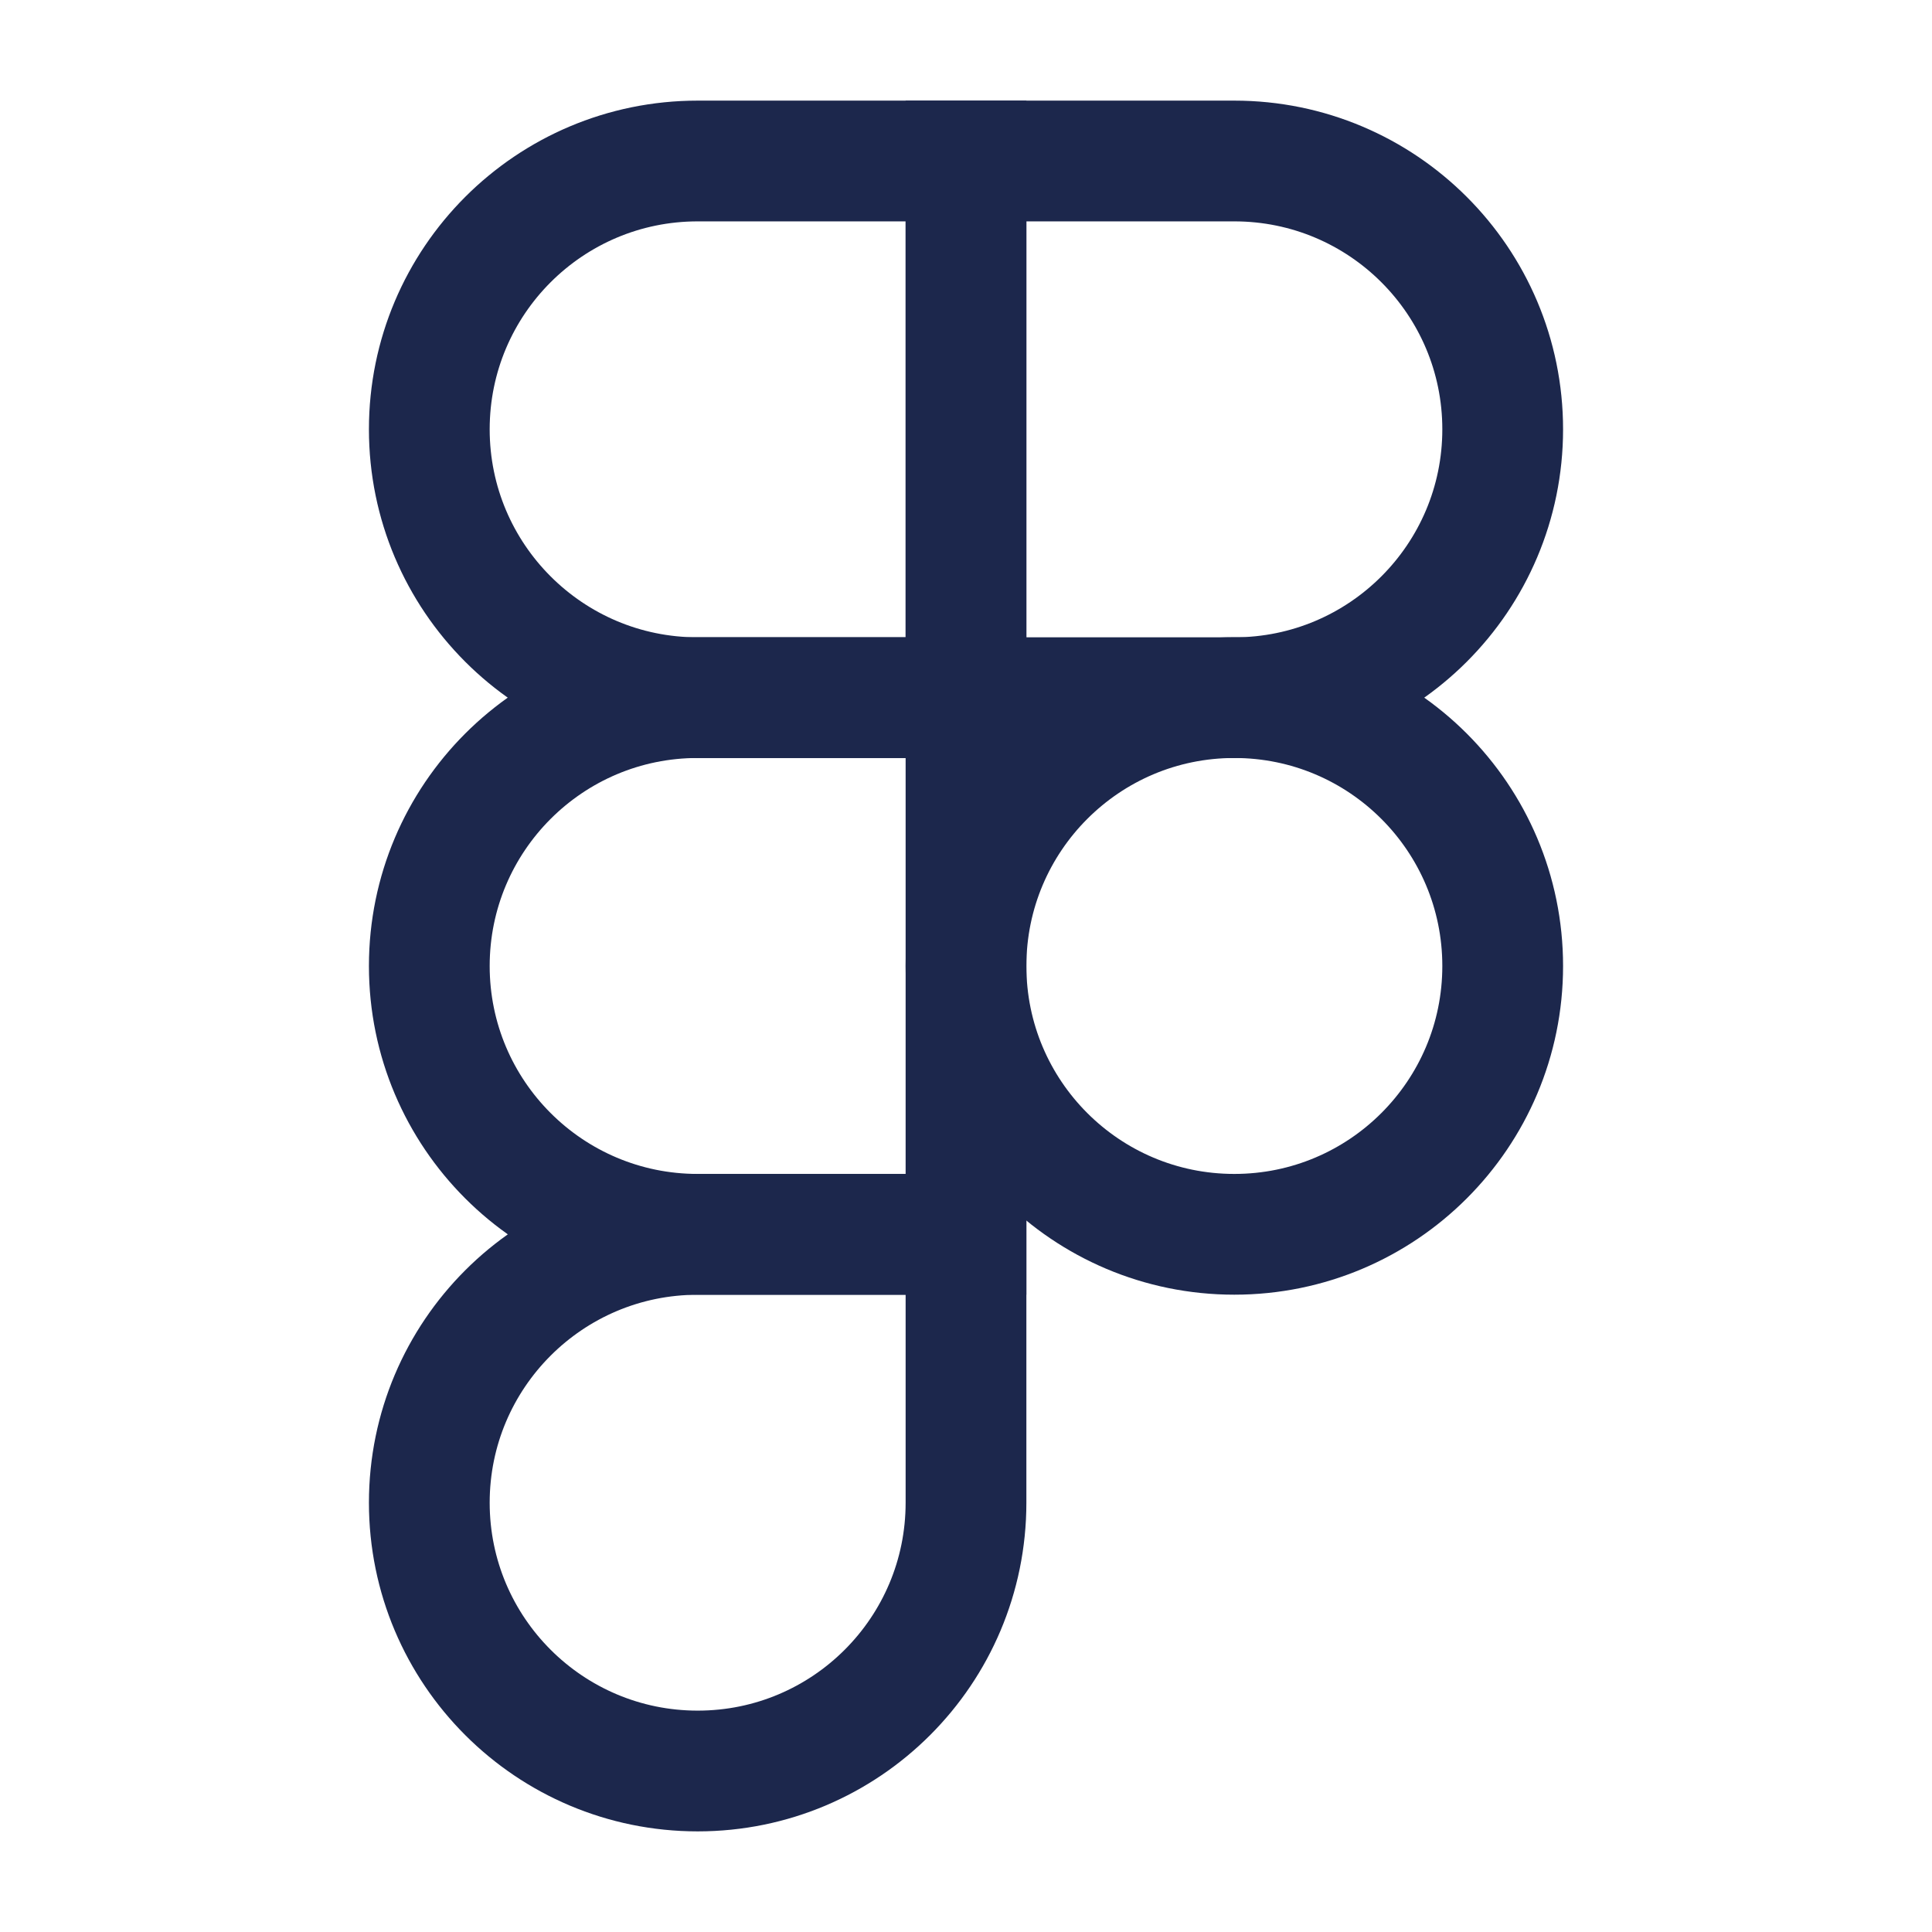
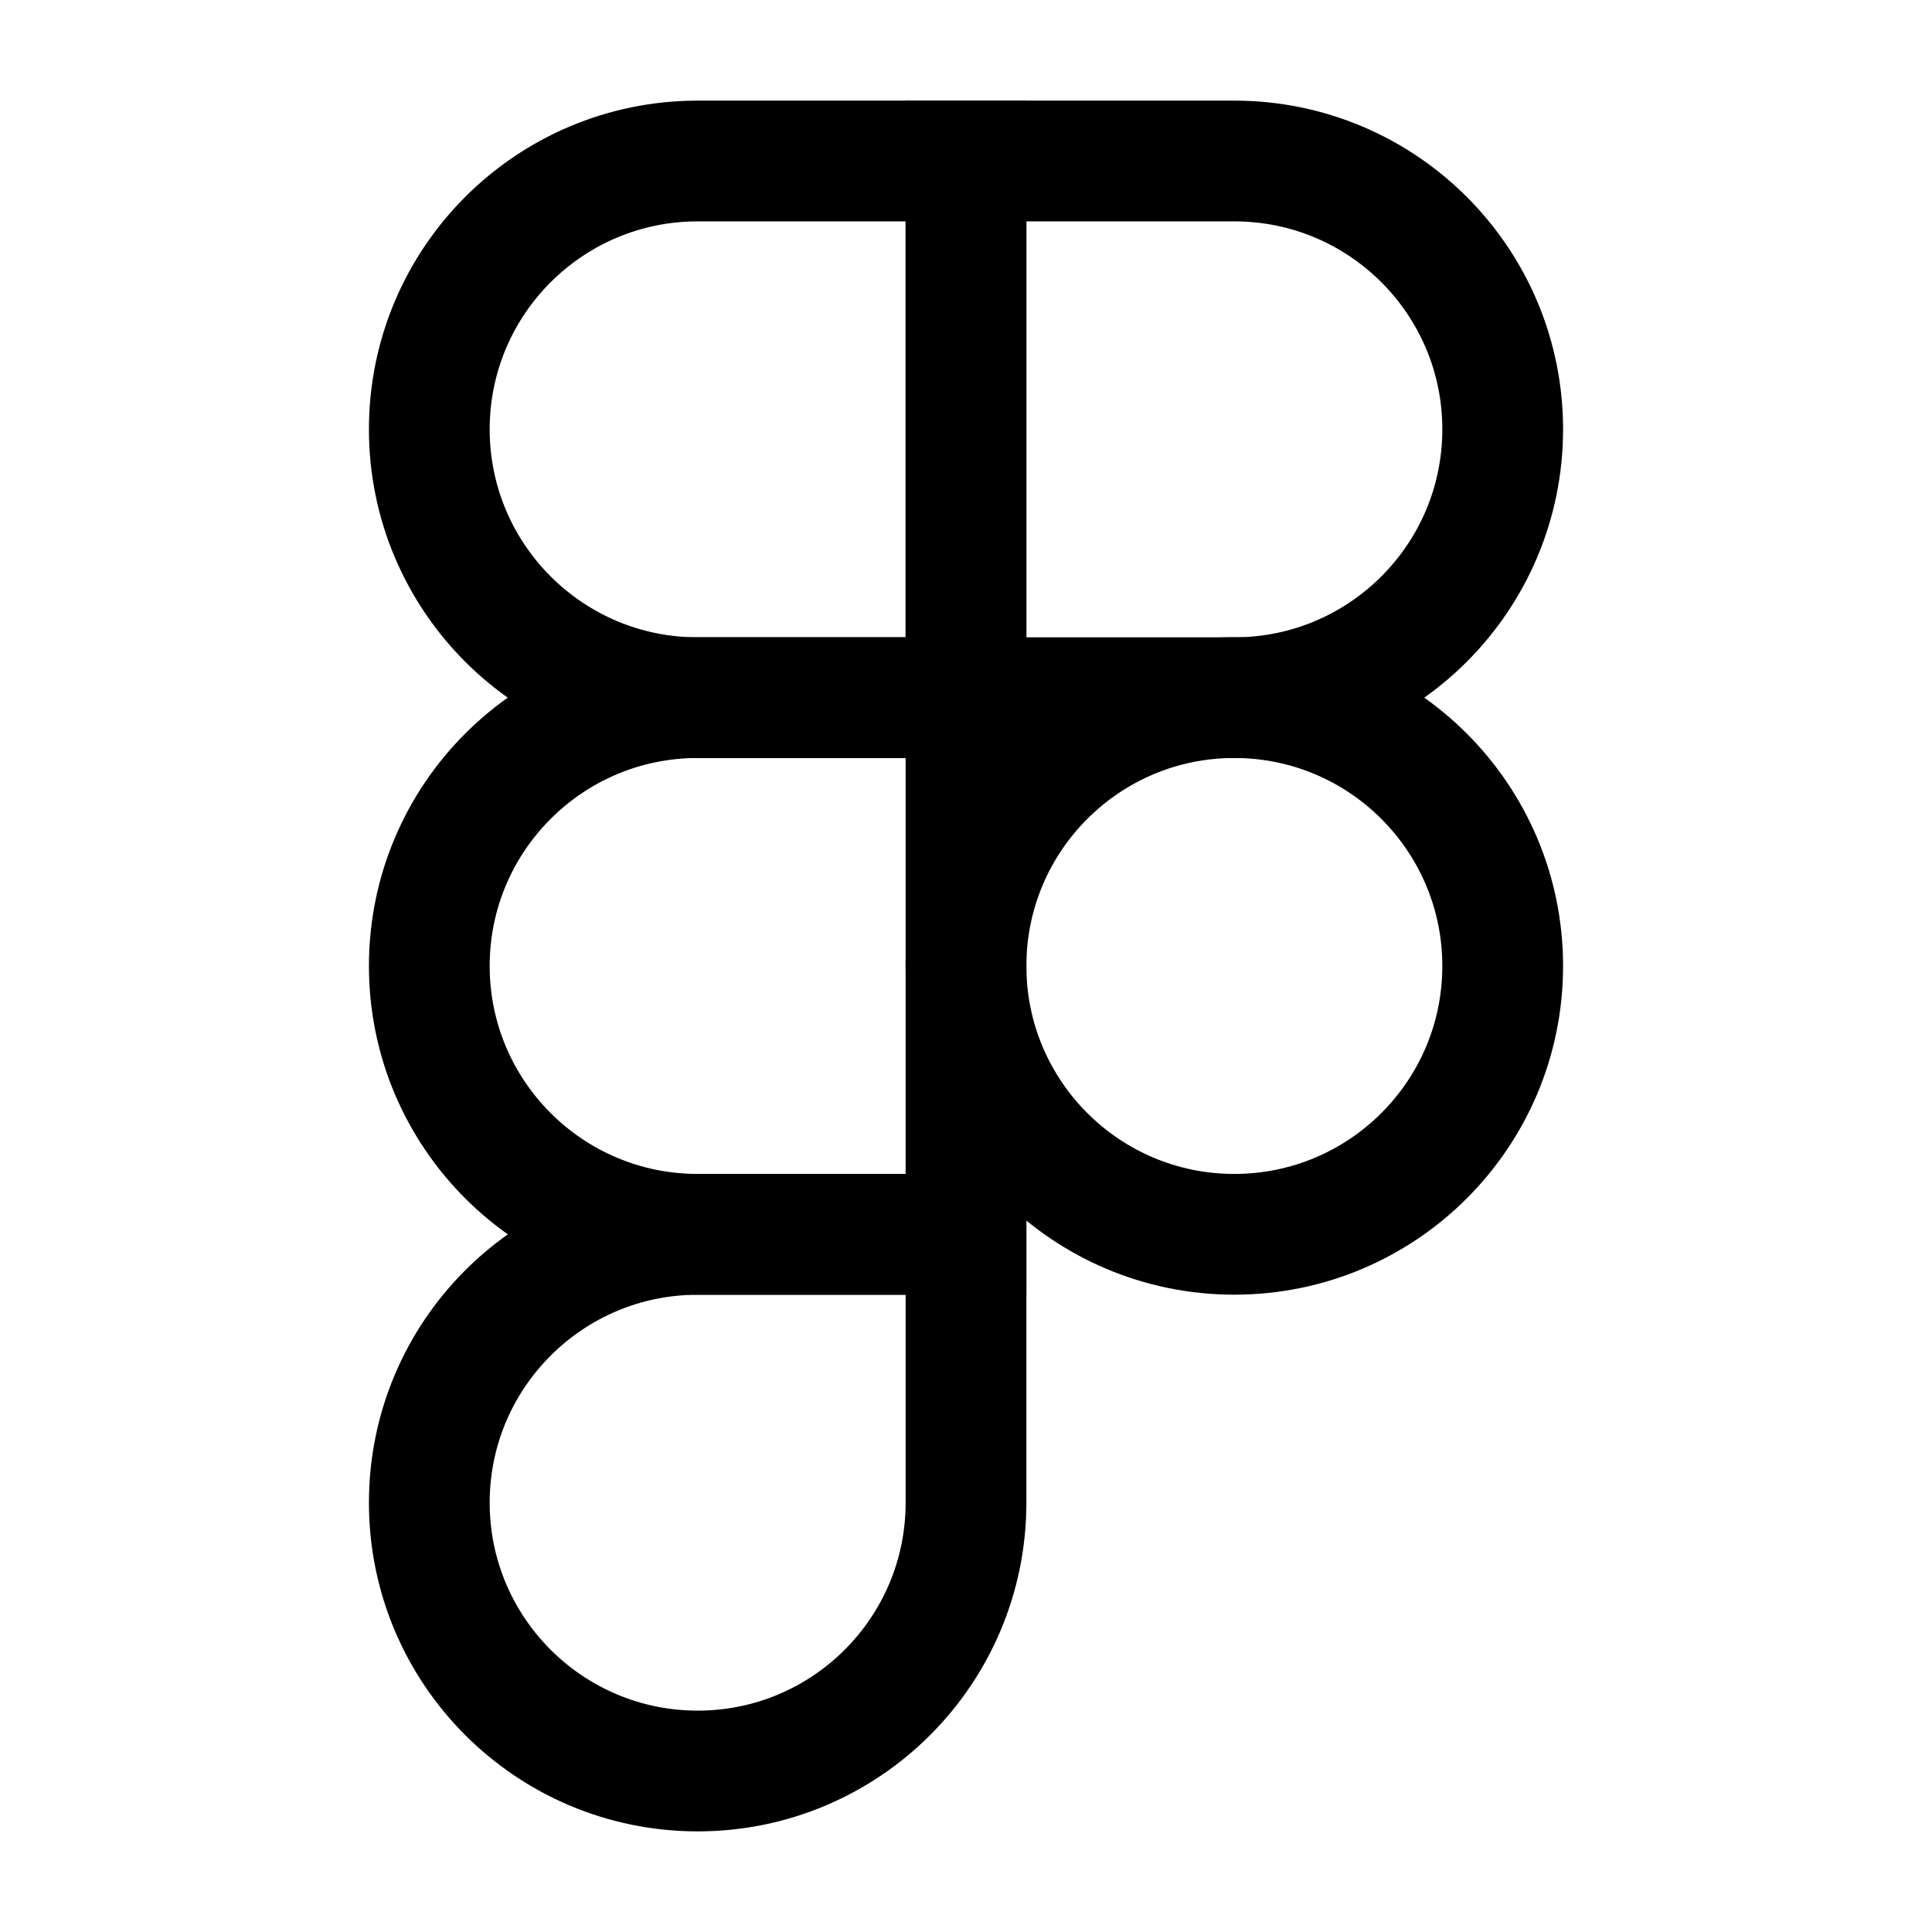
<svg xmlns="http://www.w3.org/2000/svg" width="800px" height="800px" viewBox="0 0 24 24" fill="none">
-   <path d="M12 2H8.667C6.826 2 5.333 3.492 5.333 5.333C5.333 7.174 6.826 8.667 8.667 8.667H12V2Z" stroke="#1C274C" stroke-width="1.5" />
-   <path d="M12 8.666H8.667C6.826 8.666 5.333 10.159 5.333 12C5.333 13.841 6.826 15.333 8.667 15.333H12V8.666Z" stroke="#1C274C" stroke-width="1.5" />
-   <path d="M18.667 12C18.667 13.841 17.174 15.333 15.333 15.333C13.492 15.333 12 13.841 12 12C12 10.159 13.492 8.666 15.333 8.666C17.174 8.666 18.667 10.159 18.667 12Z" stroke="#1C274C" stroke-width="1.5" />
-   <path d="M8.667 15.334H12V18.667C12 20.508 10.508 22 8.667 22C6.826 22 5.333 20.508 5.333 18.667C5.333 16.826 6.826 15.334 8.667 15.334Z" stroke="#1C274C" stroke-width="1.5" />
-   <path d="M12 2H15.333C17.174 2 18.667 3.492 18.667 5.333C18.667 7.174 17.174 8.667 15.333 8.667H12V2Z" stroke="#1C274C" stroke-width="1.5" />
+   <path d="M12 2H8.667C6.826 2 5.333 3.492 5.333 5.333C5.333 7.174 6.826 8.667 8.667 8.667H12V2Z" stroke="#000000" stroke-width="1.5" />
+   <path d="M12 8.666H8.667C6.826 8.666 5.333 10.159 5.333 12C5.333 13.841 6.826 15.333 8.667 15.333H12V8.666Z" stroke="#000000" stroke-width="1.5" />
+   <path d="M18.667 12C18.667 13.841 17.174 15.333 15.333 15.333C13.492 15.333 12 13.841 12 12C12 10.159 13.492 8.666 15.333 8.666C17.174 8.666 18.667 10.159 18.667 12Z" stroke="#000000" stroke-width="1.5" />
+   <path d="M8.667 15.334H12V18.667C12 20.508 10.508 22 8.667 22C6.826 22 5.333 20.508 5.333 18.667C5.333 16.826 6.826 15.334 8.667 15.334Z" stroke="#000000" stroke-width="1.5" />
+   <path d="M12 2H15.333C17.174 2 18.667 3.492 18.667 5.333C18.667 7.174 17.174 8.667 15.333 8.667H12V2Z" stroke="#000000" stroke-width="1.5" />
</svg>
